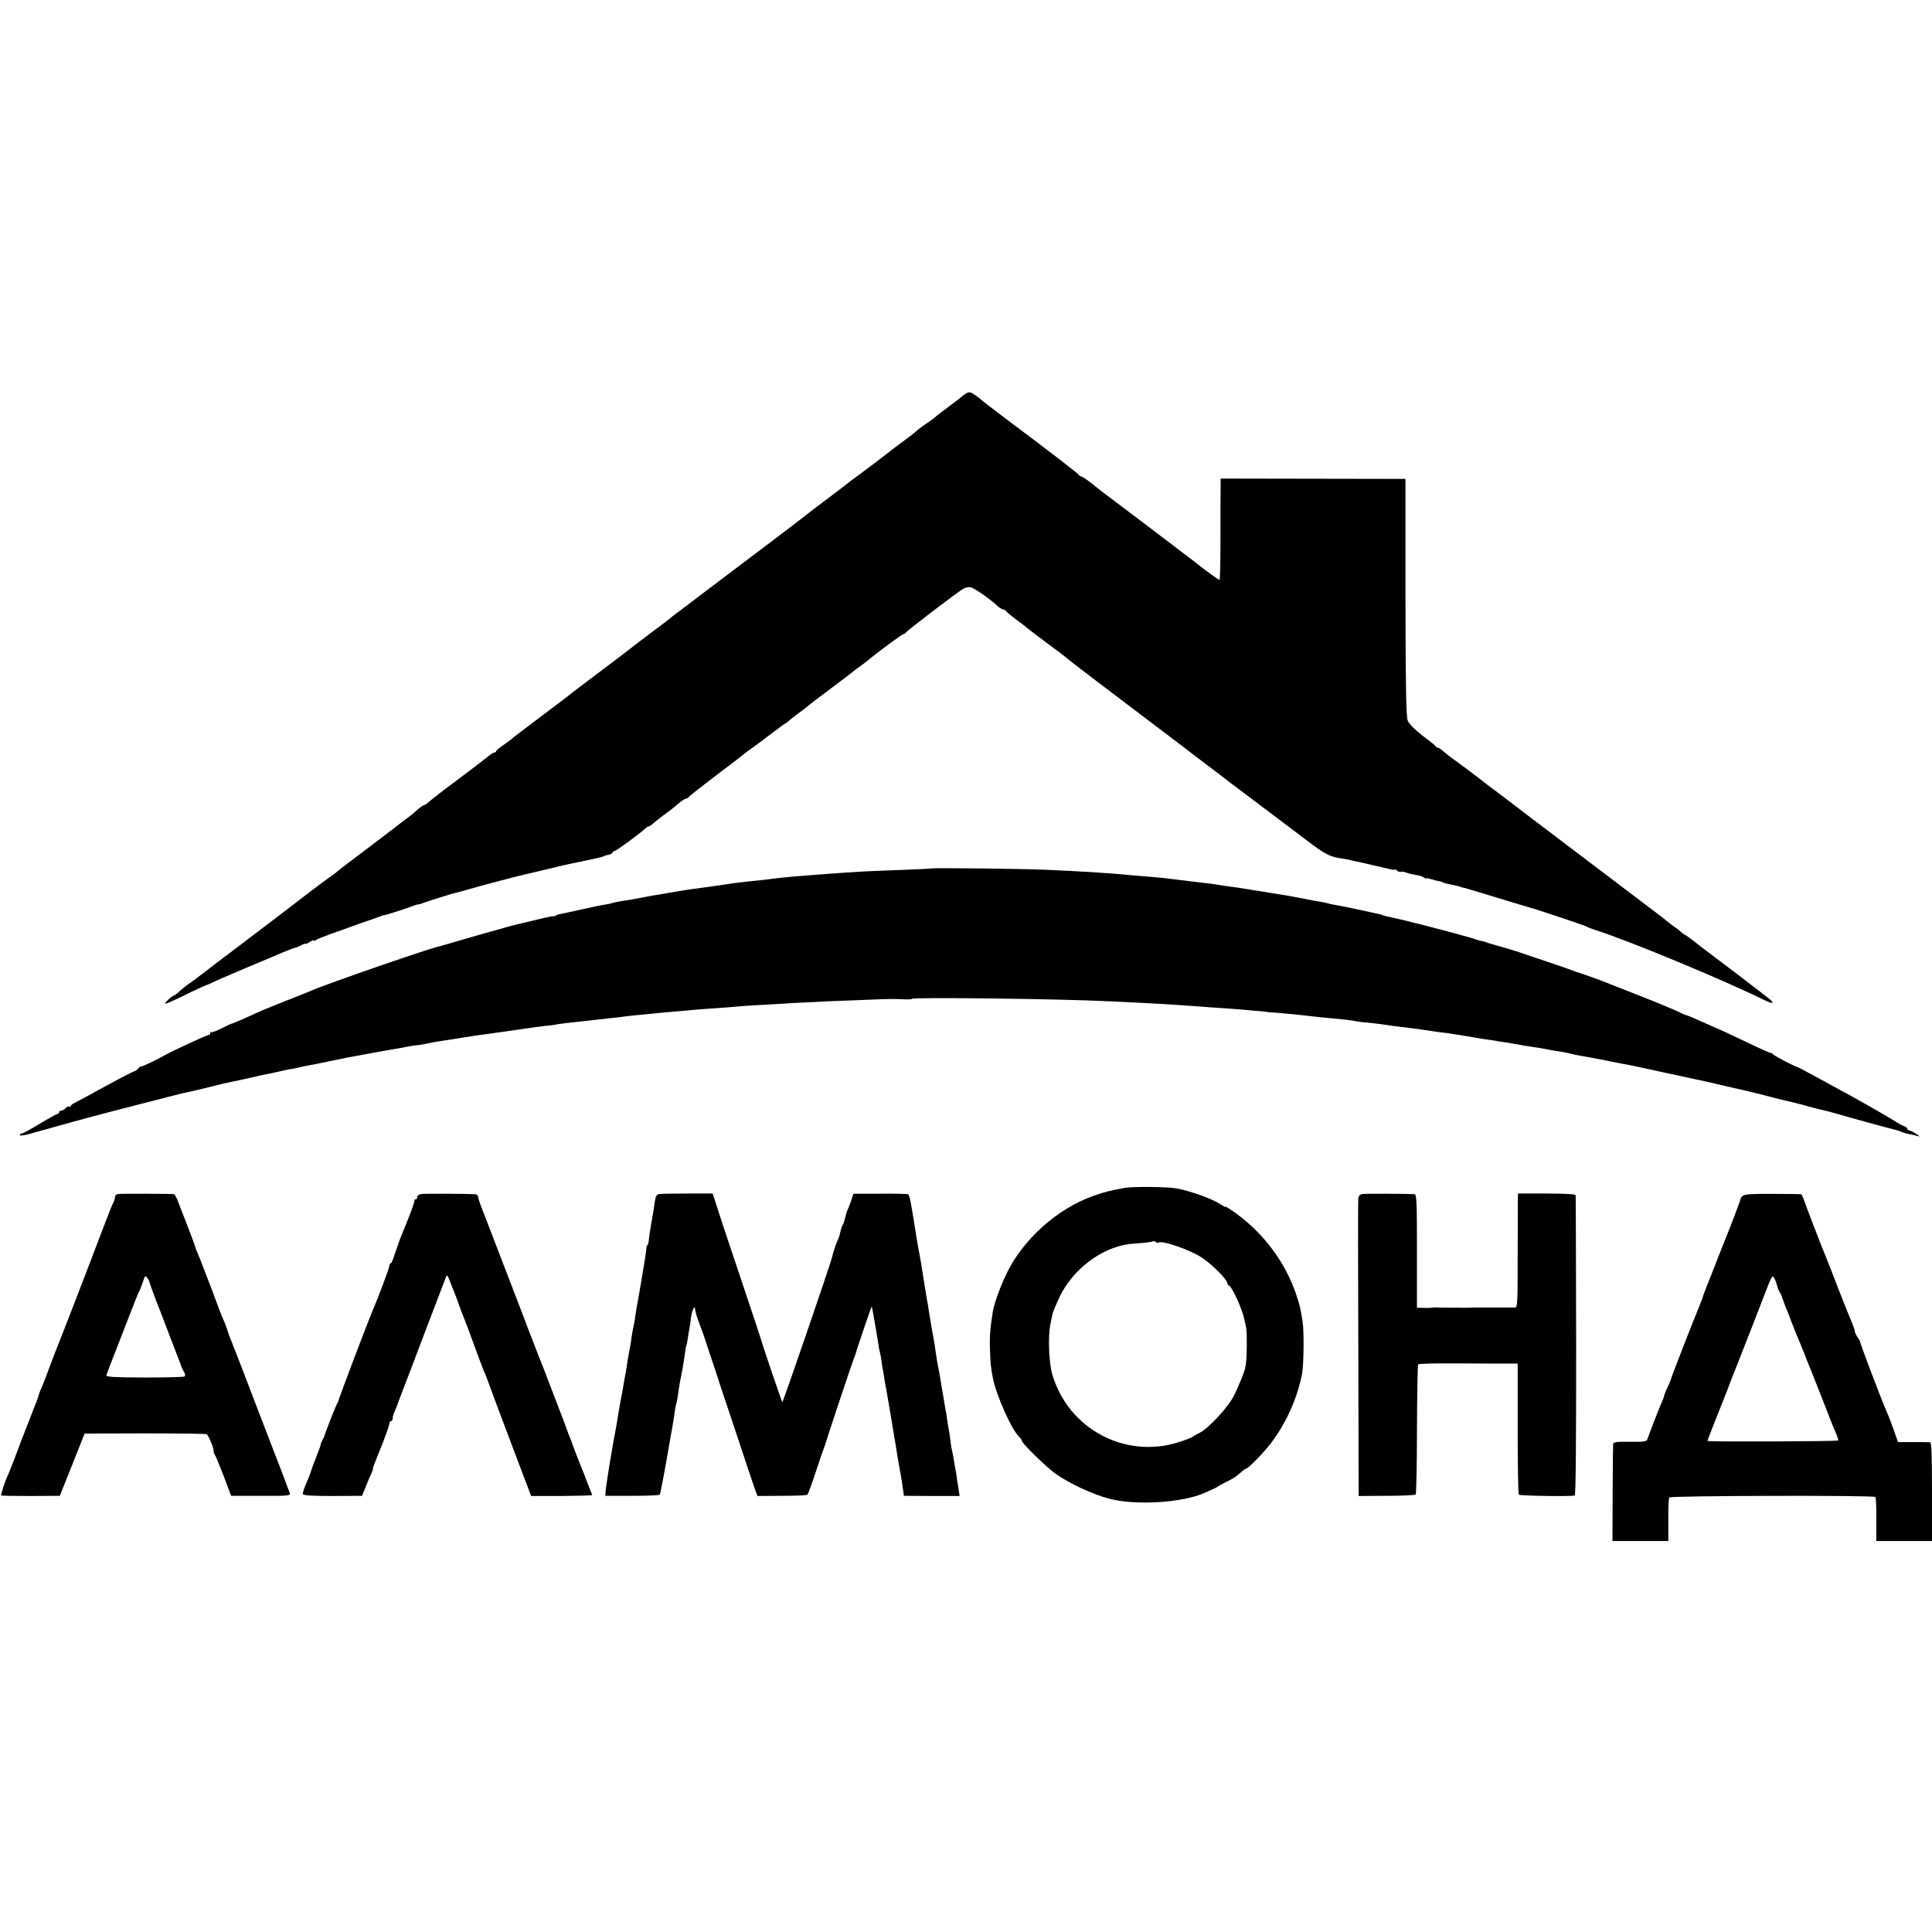
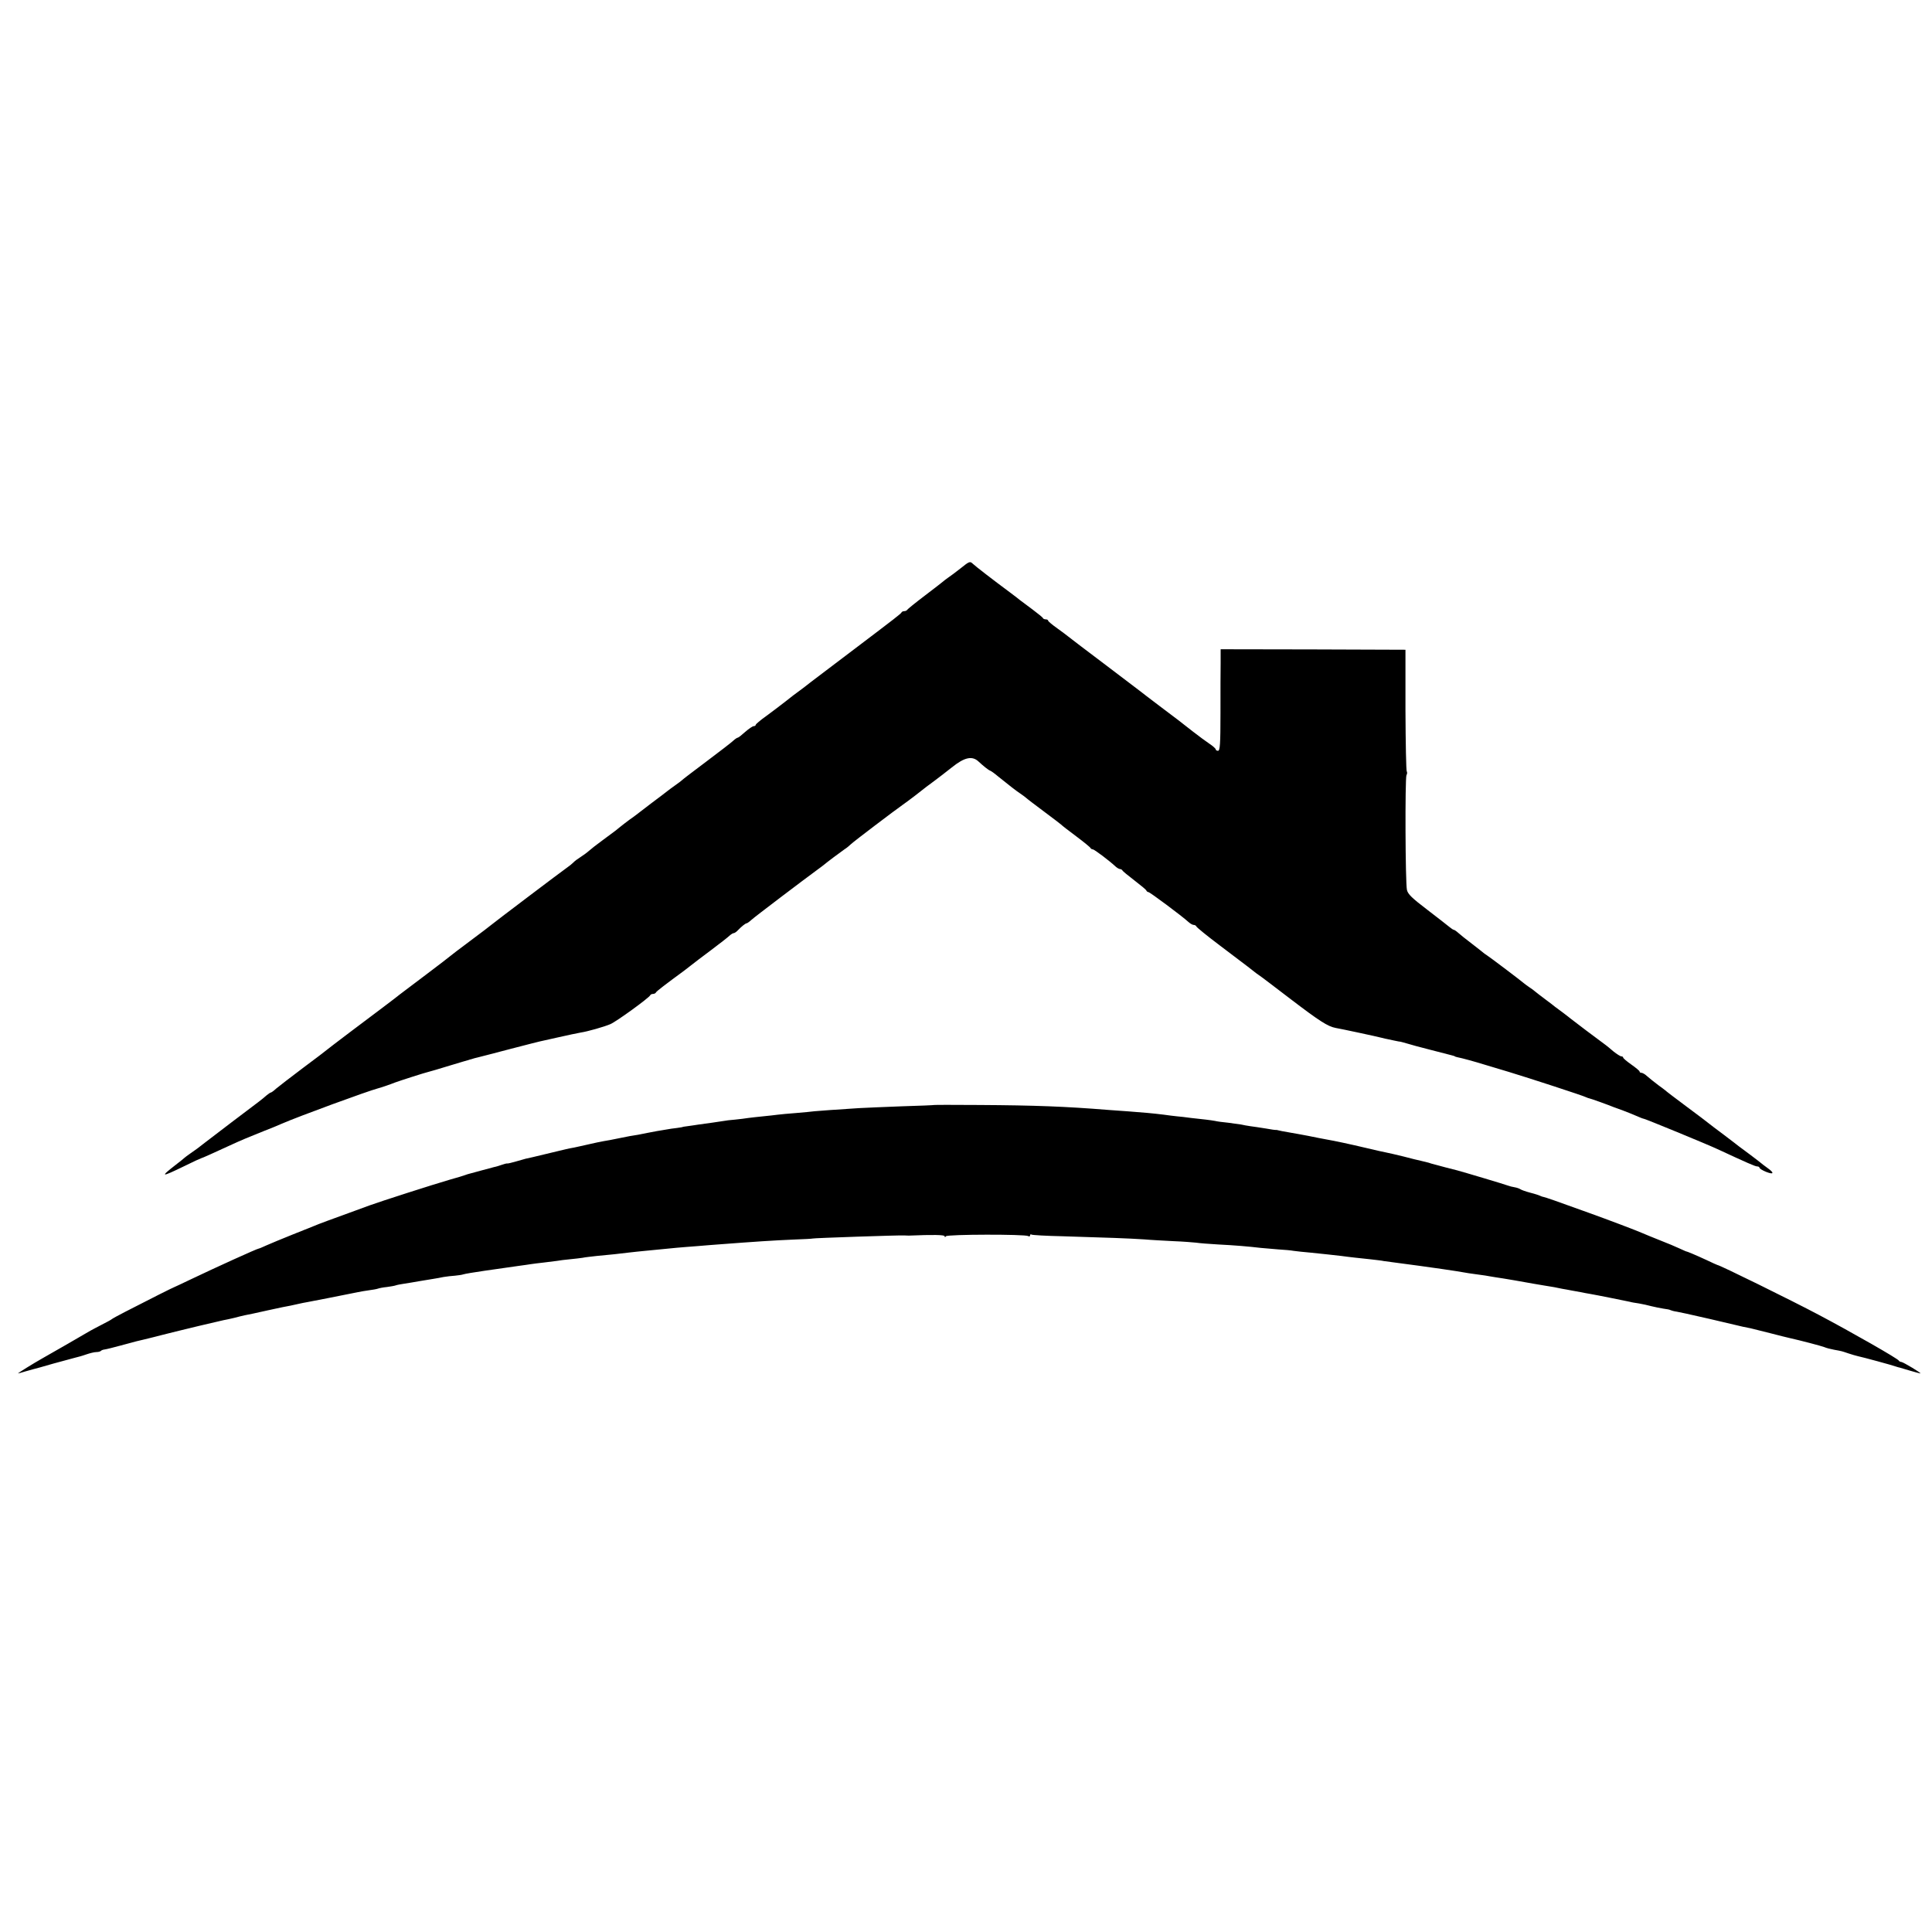
<svg xmlns="http://www.w3.org/2000/svg" version="1.0" width="1176pt" height="1176pt" viewBox="0 0 1176 1176" preserveAspectRatio="xMidYMid meet">
  <g transform="translate(0,1176) scale(0.1,-0.1)" fill="#000000" stroke="none">
-     <path d="M5884 9367 c-10 -6 -21 -13 -24 -16 -3 -4 -41 -33 -85 -66 -44 -33 -82 -62 -85 -66 -3 -3 -27 -21 -55 -40 -27 -18 -54 -39 -60 -45 -5 -6 -37 -31 -70 -55 -33 -24 -85 -63 -115 -87 -68 -53 -61 -47 -145 -110 -38 -28 -76 -56 -83 -62 -7 -6 -67 -52 -135 -103 -67 -50 -124 -94 -127 -97 -3 -3 -102 -79 -220 -168 -118 -89 -289 -218 -380 -287 -91 -69 -176 -134 -189 -143 -13 -9 -28 -22 -35 -28 -6 -5 -38 -30 -71 -54 -50 -37 -184 -139 -220 -168 -5 -4 -75 -57 -155 -117 -80 -60 -151 -114 -157 -119 -7 -6 -29 -24 -50 -39 -21 -16 -85 -64 -143 -108 -58 -44 -115 -87 -128 -97 -13 -9 -31 -24 -40 -32 -10 -8 -34 -26 -55 -40 -20 -14 -37 -28 -37 -32 0 -5 -4 -8 -10 -8 -5 0 -20 -9 -32 -19 -13 -11 -95 -74 -183 -140 -88 -65 -170 -129 -182 -140 -12 -12 -26 -21 -30 -21 -5 0 -22 -12 -40 -27 -17 -16 -41 -36 -54 -45 -27 -20 -59 -44 -97 -74 -15 -12 -94 -72 -176 -134 -83 -62 -155 -117 -162 -124 -6 -6 -22 -18 -34 -26 -24 -16 -120 -88 -160 -119 -31 -25 -426 -325 -458 -349 -13 -9 -69 -52 -125 -95 -56 -43 -113 -86 -127 -95 -14 -9 -38 -29 -55 -44 -16 -15 -33 -28 -37 -28 -4 0 -19 -11 -34 -25 -36 -34 -21 -31 62 9 81 40 167 80 174 81 3 1 30 12 60 27 30 14 123 53 205 88 83 34 164 69 180 76 42 18 89 36 93 35 1 -1 16 6 32 14 17 9 30 13 30 10 0 -3 11 2 25 11 14 9 25 13 25 9 0 -4 6 -3 13 3 6 5 46 21 87 36 41 14 113 40 160 57 47 17 90 32 95 33 6 2 23 8 38 14 16 7 32 12 38 12 8 0 146 44 179 58 8 3 20 6 25 7 6 0 24 5 40 12 34 12 174 56 191 59 6 1 38 10 70 19 74 22 311 84 344 91 14 3 77 18 140 33 63 16 133 32 155 36 22 5 45 9 50 10 6 2 37 8 70 15 33 7 65 15 70 18 6 4 19 8 30 9 11 2 22 8 23 13 2 6 8 10 13 10 10 0 159 110 187 137 7 7 17 13 21 13 4 0 16 8 27 18 10 9 37 30 59 47 22 16 45 33 50 37 6 4 26 21 46 38 20 16 41 30 47 30 6 0 12 4 14 8 2 5 80 66 173 137 94 70 172 131 175 134 3 3 13 11 22 16 9 6 62 45 118 88 55 42 103 77 106 77 2 0 12 8 22 18 11 9 32 26 48 37 15 11 42 31 59 45 16 14 84 66 150 115 66 49 122 92 125 95 3 3 21 17 40 30 19 14 42 31 50 38 46 40 211 162 219 162 5 0 11 4 13 8 4 10 325 255 353 269 11 6 29 10 40 9 19 -1 114 -66 165 -113 14 -13 30 -23 37 -23 6 0 13 -4 15 -8 2 -5 30 -28 63 -53 33 -24 62 -46 65 -50 3 -3 50 -39 105 -80 97 -72 125 -93 149 -114 6 -5 38 -30 71 -55 33 -24 65 -49 72 -55 7 -5 49 -38 95 -72 163 -123 453 -343 475 -360 32 -25 55 -43 168 -128 55 -42 107 -81 115 -88 8 -6 94 -71 190 -143 96 -73 216 -163 265 -200 110 -84 143 -101 215 -110 19 -3 43 -7 52 -10 10 -3 30 -7 45 -10 16 -3 44 -9 63 -14 19 -5 46 -11 60 -14 14 -3 42 -10 63 -15 20 -5 37 -7 37 -4 0 3 7 0 15 -7 9 -7 18 -10 21 -7 3 3 18 1 33 -4 14 -6 41 -12 60 -15 19 -2 40 -9 48 -15 7 -6 13 -9 13 -6 0 3 15 1 33 -5 17 -5 39 -11 47 -12 9 -1 20 -5 25 -8 6 -3 28 -9 50 -13 45 -9 54 -12 58 -14 1 -2 11 -4 22 -6 11 -3 101 -29 200 -60 99 -30 187 -57 196 -59 36 -9 335 -109 344 -115 6 -4 28 -13 50 -20 211 -67 777 -302 1040 -431 42 -20 56 -19 34 2 -8 8 -99 78 -204 158 -104 79 -202 153 -217 164 -69 55 -92 71 -101 75 -5 2 -17 11 -27 20 -9 9 -27 23 -40 31 -12 8 -28 20 -34 26 -7 6 -63 50 -126 97 -63 48 -126 95 -140 106 -56 43 -176 134 -430 326 -113 85 -216 164 -230 175 -14 11 -56 43 -95 72 -38 29 -74 56 -80 60 -29 24 -190 145 -211 159 -13 9 -38 28 -54 42 -16 15 -34 27 -39 27 -5 0 -11 3 -13 8 -1 4 -37 33 -80 65 -46 35 -81 71 -89 90 -10 24 -13 185 -14 751 l0 721 -562 1 -563 1 0 -41 c-1 -22 -1 -161 -1 -308 0 -148 -2 -268 -6 -268 -5 0 -90 61 -128 92 -5 5 -37 29 -70 54 -33 25 -67 50 -75 57 -9 7 -108 82 -220 167 -236 178 -209 157 -282 215 -31 25 -61 45 -66 45 -6 0 -12 4 -14 8 -3 8 -145 118 -468 360 -69 52 -127 97 -130 101 -3 3 -19 16 -36 27 -24 17 -34 20 -50 11z" />
-     <path d="M5677 6474 c-1 -1 -83 -5 -182 -9 -99 -3 -209 -8 -245 -10 -157 -9 -444 -31 -515 -40 -22 -3 -62 -8 -90 -11 -99 -10 -121 -13 -164 -18 -23 -3 -55 -8 -70 -10 -14 -3 -48 -7 -76 -11 -27 -4 -66 -9 -85 -12 -19 -2 -46 -6 -60 -8 -33 -5 -77 -12 -120 -20 -19 -3 -48 -8 -65 -11 -16 -2 -54 -9 -84 -15 -30 -6 -64 -12 -75 -14 -56 -8 -102 -16 -116 -21 -8 -3 -29 -8 -45 -10 -17 -2 -81 -15 -142 -29 -61 -14 -119 -26 -130 -28 -10 -1 -24 -6 -30 -10 -7 -5 -13 -6 -13 -4 0 2 -24 -2 -52 -9 -29 -7 -93 -22 -143 -34 -49 -12 -97 -24 -105 -27 -8 -3 -22 -7 -30 -9 -18 -4 -242 -68 -315 -90 -27 -8 -57 -16 -65 -18 -82 -21 -686 -230 -765 -266 -11 -5 -78 -32 -150 -60 -71 -28 -143 -58 -160 -65 -75 -35 -167 -75 -172 -75 -3 0 -32 -13 -63 -29 -32 -16 -61 -27 -64 -24 -3 4 -6 1 -6 -5 0 -7 -5 -12 -11 -12 -11 0 -219 -97 -264 -122 -45 -26 -140 -72 -147 -70 -3 1 -12 -5 -18 -13 -7 -8 -16 -15 -21 -15 -4 0 -84 -41 -176 -91 -92 -51 -178 -97 -190 -103 -13 -6 -23 -15 -23 -19 0 -5 -4 -6 -9 -3 -5 3 -14 -1 -21 -9 -7 -8 -19 -15 -26 -15 -8 0 -14 -4 -14 -10 0 -5 -4 -10 -9 -10 -5 0 -54 -27 -109 -60 -54 -33 -104 -60 -110 -60 -7 0 -12 -4 -12 -9 0 -5 24 -3 53 5 28 8 84 24 122 34 221 62 315 87 545 146 140 36 264 68 274 70 33 6 159 36 201 47 49 13 41 11 90 21 22 4 76 16 120 26 44 11 94 21 110 24 17 3 40 8 52 11 13 3 33 7 45 10 13 3 37 8 53 10 17 3 37 8 45 10 8 2 29 7 45 9 17 3 73 14 125 25 52 11 106 22 120 25 14 2 63 11 110 20 112 21 138 25 180 32 19 3 53 9 75 14 22 4 47 8 55 8 8 0 26 3 40 6 40 9 72 15 115 21 22 3 65 10 95 15 74 12 100 16 275 40 83 12 161 23 175 25 14 2 48 7 75 10 28 2 59 6 70 9 19 4 81 11 175 21 25 3 65 7 90 10 25 3 65 8 90 10 25 3 61 7 80 10 19 2 64 7 100 10 36 4 85 8 110 11 25 2 72 6 105 9 33 3 83 7 110 10 28 2 91 7 140 10 50 4 110 8 135 11 25 2 92 6 150 9 58 3 132 8 165 10 33 2 134 7 225 11 91 3 208 8 260 10 97 4 114 4 188 1 23 -1 42 0 42 3 0 11 919 0 1205 -15 300 -14 388 -20 525 -30 41 -3 104 -8 140 -10 36 -2 97 -7 135 -10 39 -4 90 -8 115 -10 25 -2 45 -4 45 -5 0 -1 23 -3 50 -4 53 -4 154 -14 220 -22 22 -3 60 -7 85 -9 101 -9 156 -15 178 -20 12 -3 48 -8 80 -10 31 -3 73 -8 92 -11 38 -6 73 -11 135 -18 53 -6 123 -16 160 -22 17 -3 46 -7 65 -9 19 -2 49 -6 65 -9 17 -3 48 -8 70 -11 22 -4 54 -9 70 -12 17 -3 41 -7 55 -9 14 -2 36 -5 50 -7 14 -3 45 -8 70 -11 25 -4 59 -10 75 -13 17 -3 37 -6 45 -8 61 -9 118 -18 135 -22 23 -5 43 -8 100 -17 22 -4 46 -9 54 -12 8 -2 30 -7 50 -10 20 -3 79 -14 131 -24 52 -11 106 -21 120 -24 33 -5 146 -29 295 -62 66 -14 139 -30 162 -35 23 -4 79 -17 125 -28 46 -11 94 -22 108 -25 32 -6 184 -43 234 -57 22 -6 46 -12 55 -14 9 -2 36 -8 61 -14 25 -7 52 -13 60 -15 8 -2 35 -10 60 -17 25 -7 54 -14 65 -16 11 -2 43 -10 70 -18 70 -21 344 -96 364 -100 9 -2 30 -8 46 -15 17 -6 31 -11 33 -11 1 1 3 1 5 0 1 0 9 -2 18 -4 9 -1 27 -6 40 -10 18 -5 16 -2 -9 14 -18 12 -37 21 -42 21 -6 0 -10 4 -10 9 0 5 -8 11 -17 15 -10 3 -31 14 -48 25 -82 51 -241 141 -375 213 -41 23 -97 53 -125 68 -89 49 -100 54 -105 55 -15 3 -146 71 -148 78 -2 4 -8 7 -12 7 -5 0 -60 24 -122 54 -149 71 -212 100 -218 101 -3 1 -32 14 -65 29 -64 29 -107 47 -115 48 -3 0 -16 6 -30 13 -14 7 -36 17 -50 23 -14 5 -41 17 -60 25 -19 8 -100 41 -180 72 -80 31 -154 61 -165 65 -23 10 -165 61 -180 64 -5 2 -17 6 -25 9 -8 4 -80 29 -160 56 -80 26 -152 51 -160 54 -15 6 -155 47 -175 52 -5 1 -17 5 -25 8 -8 4 -24 8 -35 10 -11 2 -27 7 -35 10 -19 8 -213 60 -320 87 -19 5 -62 15 -96 24 -34 8 -74 18 -90 21 -39 8 -59 13 -59 15 0 1 -7 3 -15 5 -8 1 -60 13 -115 25 -97 21 -118 25 -170 34 -14 3 -33 7 -43 10 -9 3 -33 7 -52 10 -19 3 -46 8 -60 11 -71 14 -129 25 -165 30 -69 11 -98 16 -185 30 -47 8 -107 17 -135 20 -27 4 -57 8 -65 10 -8 2 -42 7 -75 10 -33 4 -71 8 -85 10 -14 2 -50 7 -80 10 -30 4 -71 8 -90 11 -19 2 -71 6 -115 10 -44 3 -96 8 -115 10 -104 10 -281 21 -490 30 -135 6 -679 12 -683 8z" />
-     <path d="M6850 4530 c-90 -16 -122 -24 -194 -49 -220 -78 -429 -264 -530 -475 -37 -76 -74 -179 -82 -226 -17 -103 -21 -155 -18 -234 3 -89 4 -103 18 -176 20 -102 113 -311 157 -353 10 -10 19 -22 19 -27 0 -15 142 -154 203 -199 79 -57 224 -126 327 -153 159 -43 444 -26 580 34 64 28 75 33 80 38 3 3 28 16 55 30 28 13 58 31 67 40 30 26 47 40 52 40 13 0 103 92 151 154 94 123 162 275 191 426 10 54 12 258 3 315 -16 94 -16 96 -39 165 -64 192 -195 369 -362 491 -37 27 -68 47 -68 43 0 -3 -12 3 -27 13 -53 36 -186 84 -276 100 -54 9 -259 11 -307 3z m203 -334 c17 17 195 -45 264 -92 63 -42 153 -133 153 -153 0 -6 6 -14 13 -18 20 -12 81 -148 91 -203 3 -14 8 -36 11 -50 7 -33 5 -211 -4 -237 -1 -2 -1 -4 -1 -5 2 -12 -45 -128 -72 -179 -35 -67 -153 -194 -203 -219 -17 -8 -37 -19 -45 -25 -8 -7 -49 -22 -90 -35 -326 -101 -669 85 -765 415 -20 67 -26 225 -13 295 5 25 11 56 14 70 3 14 23 62 45 108 79 165 252 296 419 319 14 2 51 5 83 7 32 3 61 7 64 10 4 3 11 1 18 -4 7 -5 15 -7 18 -4z" />
-     <path d="M717 4492 c-9 -2 -17 -10 -17 -18 0 -8 -4 -22 -9 -32 -6 -9 -36 -84 -67 -167 -95 -251 -259 -675 -274 -710 -5 -11 -25 -65 -46 -120 -20 -55 -43 -114 -51 -132 -8 -17 -16 -37 -17 -45 -2 -7 -8 -24 -13 -38 -6 -14 -25 -61 -41 -105 -17 -44 -37 -93 -43 -110 -7 -16 -13 -32 -14 -35 -2 -10 -66 -176 -75 -195 -23 -49 -47 -125 -42 -128 4 -2 86 -3 182 -3 l174 1 76 190 75 189 368 1 c203 0 372 -2 375 -5 12 -9 42 -80 42 -99 0 -10 3 -21 7 -25 4 -4 28 -62 54 -129 l46 -122 182 0 c159 -1 181 1 175 15 -3 8 -14 38 -24 65 -10 28 -39 104 -65 170 -25 66 -60 156 -77 200 -17 44 -38 100 -48 125 -10 25 -38 99 -63 165 -25 66 -58 149 -72 185 -15 36 -28 72 -30 80 -1 8 -11 33 -20 55 -20 45 -24 56 -55 140 -12 33 -26 69 -30 80 -5 11 -20 52 -35 90 -14 39 -31 81 -37 95 -6 14 -12 28 -14 33 -1 4 -3 9 -4 12 -1 3 -3 8 -4 13 -1 7 -89 236 -109 285 -7 15 -14 27 -17 28 -14 3 -329 4 -343 1z m193 -536 c0 -5 19 -57 41 -115 23 -58 53 -135 66 -171 14 -36 35 -92 48 -125 27 -69 38 -98 39 -105 1 -3 8 -16 15 -29 9 -15 10 -26 3 -30 -6 -3 -115 -6 -244 -6 -186 1 -232 3 -230 14 1 7 32 88 68 179 36 92 79 203 96 247 17 44 34 85 38 90 3 6 12 29 20 52 12 38 14 41 26 25 7 -9 14 -21 14 -26z" />
-     <path d="M2563 4492 c-13 -2 -23 -10 -23 -18 0 -8 -4 -14 -10 -14 -5 0 -9 -3 -8 -7 3 -9 -21 -73 -62 -173 -15 -36 -28 -69 -30 -75 -1 -5 -7 -21 -12 -35 -5 -14 -15 -42 -21 -62 -7 -21 -15 -38 -19 -38 -5 0 -8 -7 -8 -15 0 -13 -71 -202 -103 -275 -6 -14 -11 -27 -12 -30 -1 -3 -5 -14 -10 -25 -47 -119 -177 -464 -180 -476 -2 -9 -8 -25 -14 -35 -10 -17 -74 -182 -76 -194 0 -3 -6 -14 -12 -25 -6 -11 -11 -24 -11 -28 0 -4 -9 -31 -21 -60 -25 -63 -38 -99 -40 -109 -1 -5 -13 -34 -26 -65 -14 -31 -24 -62 -21 -68 3 -8 59 -11 182 -11 l178 1 24 60 c13 33 28 68 33 77 5 10 9 22 9 27 0 5 5 22 12 38 6 15 12 30 13 33 1 3 5 14 10 25 37 90 65 168 65 180 0 8 5 15 10 15 6 0 10 7 10 16 0 9 6 30 14 47 8 18 19 46 24 62 6 17 24 64 40 105 16 41 61 158 99 260 39 102 86 226 105 275 19 50 38 99 42 110 7 17 10 14 23 -20 8 -22 19 -49 24 -60 5 -11 18 -47 30 -80 11 -33 27 -73 34 -90 7 -16 34 -88 60 -160 26 -71 53 -143 60 -160 8 -16 20 -48 28 -70 24 -66 69 -188 167 -446 l93 -245 187 0 c104 1 187 3 185 6 -1 3 -15 37 -30 75 -14 39 -30 79 -35 90 -14 34 -55 140 -56 145 0 3 -6 19 -13 35 -7 17 -17 41 -21 55 -5 14 -17 48 -28 75 -11 28 -43 111 -71 185 -28 74 -54 142 -58 150 -3 8 -7 17 -8 20 -1 3 -5 14 -10 25 -4 11 -30 79 -58 150 -27 72 -75 198 -107 280 -32 83 -77 200 -100 260 -23 61 -55 143 -71 184 -16 40 -29 80 -29 87 0 8 -8 14 -17 15 -53 3 -311 4 -330 1z" />
-     <path d="M4014 4492 c-17 -2 -23 -12 -29 -50 -3 -26 -8 -56 -10 -67 -5 -25 -18 -105 -21 -125 -1 -8 -4 -27 -5 -42 -2 -16 -6 -28 -9 -28 -3 0 -6 -12 -6 -27 -2 -24 -43 -271 -59 -353 -2 -13 -7 -42 -10 -65 -3 -22 -8 -47 -10 -55 -2 -8 -7 -33 -10 -55 -3 -23 -7 -52 -10 -65 -3 -14 -7 -36 -9 -50 -3 -14 -8 -41 -10 -60 -3 -19 -8 -46 -10 -60 -3 -14 -10 -52 -15 -85 -6 -33 -13 -69 -15 -80 -5 -25 -18 -104 -22 -130 -2 -11 -5 -31 -8 -45 -20 -100 -58 -337 -60 -370 l-1 -25 163 0 c90 0 166 3 168 7 4 6 33 159 59 313 3 17 10 57 16 90 6 33 13 75 15 93 2 18 6 42 9 53 6 19 8 29 19 107 3 18 7 45 11 60 8 39 12 61 21 122 8 57 10 68 13 73 1 1 4 17 7 36 2 19 7 46 10 60 3 14 7 46 10 71 5 40 23 80 25 54 1 -19 8 -41 31 -104 14 -36 25 -68 26 -72 5 -15 11 -35 47 -142 21 -61 38 -115 40 -120 1 -6 5 -18 8 -26 3 -8 51 -152 107 -320 55 -168 105 -316 111 -330 l10 -26 149 1 c82 0 152 3 155 7 4 4 27 67 51 140 24 73 47 140 51 148 3 8 7 20 9 27 2 12 160 485 171 513 4 8 7 17 8 20 7 28 99 299 101 297 1 -1 5 -18 8 -37 3 -19 10 -57 15 -85 5 -27 12 -70 16 -95 3 -25 8 -52 11 -61 3 -10 6 -31 9 -49 2 -17 6 -43 9 -58 3 -15 8 -43 10 -62 3 -19 8 -46 11 -60 4 -21 27 -153 40 -235 2 -11 6 -36 9 -55 4 -19 8 -48 11 -65 4 -31 25 -149 30 -175 2 -8 6 -38 10 -65 l7 -50 169 -1 170 0 -6 41 c-4 22 -9 54 -11 70 -2 17 -6 41 -9 55 -3 14 -7 41 -10 60 -3 19 -8 42 -10 50 -2 8 -7 35 -10 60 -2 25 -7 56 -10 70 -3 14 -7 41 -10 60 -2 19 -6 45 -9 56 -2 12 -7 39 -10 60 -4 22 -9 55 -13 74 -3 19 -7 42 -8 50 -2 14 -6 36 -21 115 -3 17 -7 46 -10 65 -2 19 -7 51 -11 70 -3 19 -7 42 -9 50 -3 19 -14 85 -21 125 -2 17 -6 41 -9 55 -4 21 -24 145 -39 240 -3 14 -6 34 -8 45 -3 11 -10 54 -17 95 -6 41 -14 86 -16 100 -2 14 -9 57 -16 95 -6 39 -15 72 -19 75 -4 3 -81 5 -171 4 l-163 0 -15 -45 c-8 -24 -18 -48 -21 -54 -4 -5 -10 -26 -14 -45 -4 -19 -11 -39 -15 -45 -4 -5 -11 -26 -15 -45 -4 -19 -11 -39 -14 -45 -6 -8 -27 -69 -37 -110 -14 -55 -299 -884 -302 -880 -4 4 -120 345 -126 370 -1 6 -60 183 -131 395 -71 212 -130 387 -130 390 -1 3 -9 30 -19 60 l-18 55 -152 0 c-83 0 -161 -1 -172 -3z" />
-     <path d="M8293 4492 c-14 -2 -23 -11 -25 -25 -2 -12 -2 -425 0 -917 l2 -896 169 1 c93 0 173 4 178 8 4 5 8 183 8 397 1 214 4 392 7 395 3 3 66 6 139 6 74 0 209 0 300 -1 l167 0 0 -396 c0 -217 3 -398 7 -402 7 -7 321 -12 340 -5 7 2 9 313 9 911 -1 499 -2 912 -3 917 -1 6 -67 10 -176 10 l-175 0 -1 -30 c0 -16 0 -173 -1 -347 0 -287 -1 -317 -16 -317 -10 0 -66 0 -127 0 -60 0 -116 0 -122 0 -7 0 -24 -1 -38 -1 -14 0 -33 0 -42 0 -85 0 -150 1 -158 2 -5 0 -14 -1 -20 -2 -5 -1 -28 -2 -50 -1 l-40 1 0 345 c0 301 -2 345 -15 346 -43 3 -298 4 -317 1z" />
-     <path d="M10611 4483 c-9 -6 -16 -15 -16 -20 0 -8 -64 -175 -90 -238 -7 -16 -35 -88 -63 -160 -28 -71 -56 -143 -63 -160 -7 -16 -13 -35 -14 -40 -2 -6 -12 -33 -23 -60 -34 -81 -172 -435 -172 -443 -1 -4 -9 -25 -20 -47 -11 -22 -19 -44 -20 -48 0 -5 -6 -23 -14 -40 -14 -30 -77 -194 -89 -228 -4 -14 -21 -16 -106 -15 -83 1 -101 -2 -102 -14 -1 -8 -2 -144 -3 -302 l-1 -288 170 0 170 0 0 128 c-1 70 2 132 6 137 8 11 1243 14 1254 3 4 -4 7 -65 6 -137 l0 -131 169 0 170 0 0 300 c0 233 -3 300 -12 301 -7 1 -54 1 -104 1 l-91 0 -11 32 c-20 58 -43 121 -57 151 -30 67 -168 430 -163 430 1 0 -5 11 -15 25 -9 13 -17 30 -17 37 0 7 -9 32 -19 56 -10 23 -47 114 -81 202 -34 88 -65 169 -70 180 -16 35 -137 349 -144 373 -4 12 -10 22 -14 23 -4 0 -81 2 -171 2 -112 1 -169 -2 -180 -10z m198 -523 c5 -17 11 -34 12 -38 0 -4 6 -16 12 -27 6 -11 12 -23 13 -27 1 -5 3 -10 4 -13 1 -3 3 -8 5 -12 1 -5 7 -21 14 -38 7 -16 24 -59 37 -95 14 -36 29 -74 34 -85 5 -11 24 -56 41 -100 17 -44 36 -91 42 -105 6 -14 11 -27 12 -30 2 -6 2 -5 63 -160 24 -63 50 -128 57 -145 7 -16 17 -43 24 -58 6 -15 11 -31 11 -35 0 -6 -790 -9 -797 -3 -1 1 53 139 92 236 5 11 9 22 10 25 1 3 7 19 14 35 6 17 21 55 32 85 12 30 25 64 30 75 10 23 167 427 194 498 10 26 21 47 25 47 5 0 13 -14 19 -30z" />
+     <path d="M5845 8299 c-27 -21 -61 -47 -75 -56 -14 -10 -27 -20 -30 -23 -3 -3 -52 -41 -110 -85 -58 -44 -106 -83 -108 -87 -2 -4 -10 -8 -17 -8 -7 0 -15 -3 -17 -7 -3 -8 -26 -26 -318 -247 -102 -77 -206 -156 -231 -175 -25 -20 -58 -45 -73 -56 -16 -11 -54 -40 -85 -65 -32 -25 -85 -65 -119 -90 -34 -24 -62 -48 -62 -52 0 -5 -6 -8 -12 -8 -7 0 -30 -16 -52 -35 -21 -19 -41 -35 -45 -35 -4 0 -16 -8 -27 -18 -10 -10 -84 -67 -164 -127 -80 -60 -147 -111 -150 -115 -3 -3 -21 -17 -40 -30 -19 -14 -42 -30 -50 -37 -8 -7 -51 -39 -95 -72 -44 -34 -84 -64 -90 -69 -5 -4 -25 -19 -44 -32 -19 -14 -42 -32 -52 -40 -23 -19 -31 -26 -109 -83 -36 -26 -74 -56 -85 -66 -11 -10 -33 -26 -50 -37 -16 -10 -37 -25 -45 -34 -8 -8 -25 -22 -37 -30 -28 -19 -456 -343 -463 -350 -3 -3 -59 -46 -125 -95 -66 -49 -122 -92 -125 -95 -3 -3 -70 -55 -150 -115 -80 -60 -149 -113 -155 -117 -15 -13 -153 -117 -305 -231 -74 -56 -137 -104 -140 -107 -3 -3 -68 -53 -145 -110 -77 -58 -151 -115 -165 -127 -14 -13 -28 -23 -31 -23 -3 0 -15 -8 -26 -17 -11 -10 -33 -28 -49 -40 -16 -12 -90 -68 -164 -124 -74 -56 -148 -113 -165 -126 -42 -33 -46 -36 -85 -63 -19 -13 -37 -27 -40 -30 -3 -3 -25 -21 -50 -40 -98 -76 -90 -77 48 -10 56 28 105 50 107 50 4 0 75 32 190 85 43 20 109 48 190 80 39 15 88 35 110 45 106 46 521 198 585 215 17 4 75 24 105 36 30 11 179 59 201 64 10 2 70 20 132 39 62 19 114 34 115 34 1 1 9 3 17 5 8 3 26 8 40 11 14 3 104 27 200 52 96 25 186 48 199 50 12 3 51 11 85 19 72 16 113 25 141 30 41 6 143 35 180 51 36 15 236 160 243 176 2 5 10 8 17 8 7 0 15 4 17 8 2 7 60 51 173 134 5 4 24 18 40 31 17 14 73 56 125 95 52 39 102 78 111 87 9 8 20 15 25 15 5 0 17 8 26 18 22 23 46 42 53 42 3 0 16 9 28 20 19 18 323 248 401 305 16 11 33 25 40 30 16 14 100 77 126 95 13 8 30 22 39 31 16 16 275 212 314 239 12 8 47 34 77 57 74 58 70 55 115 88 22 16 71 54 109 84 77 62 124 72 163 35 29 -27 59 -51 70 -55 6 -2 27 -17 47 -34 68 -55 113 -90 136 -105 12 -8 28 -20 34 -25 6 -6 56 -44 111 -85 55 -41 102 -77 105 -80 3 -4 43 -35 90 -70 47 -35 87 -68 88 -72 2 -4 8 -8 14 -8 9 0 103 -71 139 -105 9 -8 21 -15 27 -15 5 0 12 -4 14 -8 2 -5 35 -32 73 -61 39 -30 72 -57 73 -62 2 -5 8 -9 12 -9 9 0 206 -147 244 -182 11 -10 25 -18 32 -18 7 0 14 -4 16 -9 2 -6 66 -58 143 -116 77 -58 153 -116 169 -128 16 -12 34 -26 41 -32 6 -5 18 -14 27 -20 9 -5 95 -71 192 -145 177 -135 228 -168 276 -177 35 -6 250 -52 280 -60 14 -4 30 -7 35 -8 6 -1 25 -5 42 -9 18 -4 35 -7 38 -7 2 0 19 -5 37 -10 18 -6 85 -24 148 -40 148 -38 145 -37 145 -39 0 -1 7 -3 15 -5 31 -6 107 -27 165 -45 33 -10 101 -30 150 -45 119 -36 457 -146 470 -154 6 -3 15 -6 20 -7 11 -2 116 -40 150 -54 11 -4 36 -13 55 -20 19 -7 54 -21 77 -31 24 -11 46 -19 49 -19 8 0 385 -155 449 -185 181 -84 229 -105 241 -105 8 0 14 -4 14 -8 0 -5 18 -16 40 -25 48 -19 52 -7 8 24 -18 13 -35 26 -38 29 -3 3 -32 25 -65 50 -33 24 -64 48 -70 52 -5 5 -46 35 -90 69 -44 33 -87 65 -95 72 -8 7 -69 53 -135 102 -66 49 -125 94 -131 100 -7 5 -24 19 -39 29 -24 18 -49 38 -82 66 -7 5 -17 10 -23 10 -5 0 -10 3 -10 8 0 4 -23 23 -50 42 -27 19 -50 38 -50 43 0 4 -5 7 -11 7 -6 0 -28 14 -48 30 -20 17 -40 34 -46 38 -35 25 -211 158 -215 162 -3 3 -23 18 -45 35 -22 16 -44 33 -50 37 -5 5 -32 25 -60 46 -27 20 -55 42 -61 47 -6 6 -22 17 -34 25 -12 8 -28 20 -34 25 -17 15 -206 158 -225 170 -9 6 -18 12 -21 15 -3 3 -34 27 -70 55 -36 27 -74 58 -84 67 -11 10 -23 18 -26 18 -4 0 -16 8 -28 18 -11 9 -72 57 -135 105 -93 71 -117 94 -123 120 -10 44 -12 678 -3 698 5 9 5 19 2 23 -4 4 -7 172 -8 374 l0 367 -562 2 -563 1 0 -79 c-1 -43 -1 -182 -1 -309 0 -192 -3 -230 -15 -230 -8 0 -14 4 -14 9 0 4 -17 20 -37 33 -21 14 -67 48 -103 76 -81 64 -83 65 -205 157 -55 42 -107 81 -115 88 -9 7 -108 82 -220 167 -113 85 -210 159 -217 165 -6 5 -36 28 -67 50 -31 22 -56 43 -56 47 0 4 -6 8 -14 8 -8 0 -16 3 -18 8 -1 4 -30 27 -63 52 -33 24 -66 50 -75 56 -8 7 -37 29 -65 50 -96 71 -210 159 -223 172 -18 17 -21 16 -77 -29z" />
+     <path d="M5687 5034 c-1 -1 -90 -5 -197 -8 -107 -4 -224 -9 -260 -11 -141 -9 -239 -16 -271 -19 -19 -3 -70 -7 -114 -11 -44 -3 -93 -8 -110 -10 -16 -2 -57 -7 -90 -10 -33 -3 -73 -8 -90 -10 -16 -3 -52 -7 -80 -10 -27 -2 -61 -6 -75 -9 -14 -2 -44 -7 -67 -10 -24 -3 -60 -8 -80 -11 -21 -3 -51 -8 -68 -10 -16 -2 -30 -4 -30 -5 0 -1 -16 -3 -35 -6 -19 -2 -47 -6 -62 -9 -16 -3 -43 -7 -60 -10 -18 -3 -44 -8 -58 -11 -14 -3 -38 -8 -55 -11 -39 -6 -58 -9 -125 -23 -30 -6 -68 -14 -85 -16 -16 -3 -57 -11 -90 -19 -33 -8 -73 -16 -90 -20 -16 -3 -39 -7 -50 -10 -11 -3 -67 -16 -125 -30 -58 -14 -112 -27 -120 -28 -8 -2 -35 -10 -60 -17 -25 -7 -48 -13 -52 -12 -4 1 -19 -3 -33 -8 -14 -5 -36 -12 -48 -14 -12 -3 -49 -13 -82 -22 -33 -9 -64 -17 -70 -19 -5 -1 -17 -5 -25 -8 -8 -3 -49 -16 -90 -27 -107 -31 -424 -133 -490 -157 -8 -3 -49 -18 -90 -33 -138 -50 -225 -82 -245 -91 -11 -4 -72 -29 -135 -54 -63 -25 -134 -55 -157 -65 -24 -11 -45 -20 -48 -20 -9 0 -258 -113 -415 -188 -52 -25 -97 -46 -100 -47 -5 -1 -143 -70 -300 -151 -41 -21 -77 -41 -80 -44 -3 -3 -30 -18 -60 -33 -30 -16 -62 -32 -70 -37 -19 -12 -256 -148 -290 -167 -57 -32 -155 -93 -150 -93 3 0 21 5 40 11 19 5 42 12 50 14 8 2 65 17 125 35 61 17 121 33 133 36 13 3 43 11 65 19 23 8 51 15 63 15 11 0 24 3 28 7 3 4 14 8 24 9 9 1 53 12 97 24 44 12 88 24 97 26 10 2 27 6 38 9 11 3 28 7 37 9 10 2 47 12 83 21 36 9 72 18 80 20 8 2 71 17 140 34 69 16 136 32 150 35 14 2 43 9 65 14 22 6 51 13 65 16 14 2 77 16 140 30 63 14 126 27 140 29 14 3 36 8 50 11 14 3 36 8 50 10 35 6 190 37 310 61 14 3 43 8 65 11 22 3 47 7 55 10 8 3 33 8 55 10 22 3 46 7 54 10 8 3 30 7 50 10 20 3 63 10 96 16 33 5 71 12 85 14 14 2 41 7 60 11 19 3 51 7 70 8 19 2 42 5 50 8 8 3 67 13 130 22 63 9 126 18 140 20 14 2 45 6 70 10 25 3 56 8 70 10 14 2 50 7 80 10 30 4 66 8 80 10 14 3 50 7 80 10 30 3 65 7 77 9 12 3 50 7 85 11 87 8 134 13 198 21 30 3 69 8 85 9 31 3 124 12 205 20 25 2 81 7 125 10 44 4 100 8 125 10 238 18 327 24 465 30 61 2 110 5 110 6 0 3 535 21 560 19 11 -1 25 -1 30 -1 143 6 215 5 215 -4 0 -7 3 -7 8 0 8 12 482 13 501 1 6 -4 11 -2 11 4 0 6 4 9 9 5 6 -3 90 -8 188 -10 269 -8 406 -13 496 -19 45 -4 127 -8 182 -11 55 -2 116 -7 135 -9 19 -3 80 -8 135 -11 100 -5 184 -12 260 -21 22 -2 69 -6 105 -9 36 -2 79 -6 95 -9 17 -2 64 -8 105 -11 41 -4 89 -9 105 -11 17 -2 53 -6 80 -9 28 -4 64 -8 81 -10 16 -2 58 -6 93 -10 34 -4 72 -8 84 -11 12 -2 42 -6 67 -9 46 -6 106 -14 150 -20 14 -2 75 -11 135 -19 61 -9 121 -18 135 -21 14 -3 43 -7 65 -10 22 -3 51 -7 65 -9 14 -3 43 -7 65 -11 38 -5 188 -31 230 -39 11 -2 40 -7 65 -11 51 -8 74 -12 110 -20 14 -2 39 -7 55 -10 17 -3 41 -7 55 -10 14 -3 40 -8 59 -11 36 -6 214 -42 242 -48 9 -3 34 -7 55 -10 22 -4 56 -11 77 -17 21 -5 54 -12 74 -15 19 -2 38 -6 42 -9 4 -2 21 -7 37 -9 40 -8 51 -10 204 -45 168 -39 170 -40 200 -47 14 -3 34 -7 45 -9 11 -3 65 -16 120 -30 55 -14 109 -28 120 -30 63 -14 193 -48 210 -55 11 -5 38 -12 60 -16 50 -9 44 -8 86 -22 20 -7 46 -14 58 -17 26 -5 210 -55 231 -63 8 -3 20 -6 25 -7 6 -2 34 -10 64 -19 30 -9 57 -16 60 -16 11 0 -104 69 -116 70 -6 0 -13 4 -15 8 -4 11 -291 175 -488 279 -168 89 -603 303 -616 303 -1 0 -31 13 -66 30 -65 30 -119 53 -128 54 -3 1 -21 9 -40 18 -19 9 -71 31 -115 48 -44 17 -93 38 -110 45 -36 16 -208 81 -325 123 -204 74 -263 94 -274 96 -6 1 -15 4 -21 7 -5 3 -32 12 -60 19 -27 7 -55 17 -60 21 -6 4 -22 10 -35 12 -14 2 -32 7 -40 10 -14 6 -276 84 -310 93 -14 3 -121 31 -145 38 -5 1 -19 5 -30 9 -11 3 -31 8 -45 11 -14 3 -61 14 -105 26 -44 11 -93 22 -108 25 -16 3 -66 14 -111 25 -119 28 -194 44 -256 55 -19 3 -67 13 -107 21 -39 7 -89 17 -110 20 -42 7 -66 12 -73 14 -3 1 -8 2 -11 2 -4 -1 -33 3 -65 9 -33 5 -75 12 -94 14 -19 3 -44 7 -55 10 -11 2 -47 7 -79 11 -33 3 -69 8 -80 11 -12 2 -37 6 -56 8 -19 2 -60 7 -90 10 -30 4 -69 9 -86 10 -18 2 -54 6 -80 10 -63 8 -132 14 -214 20 -36 3 -92 7 -125 9 -258 21 -447 28 -783 30 -150 1 -274 1 -275 0z" />
  </g>
</svg>
